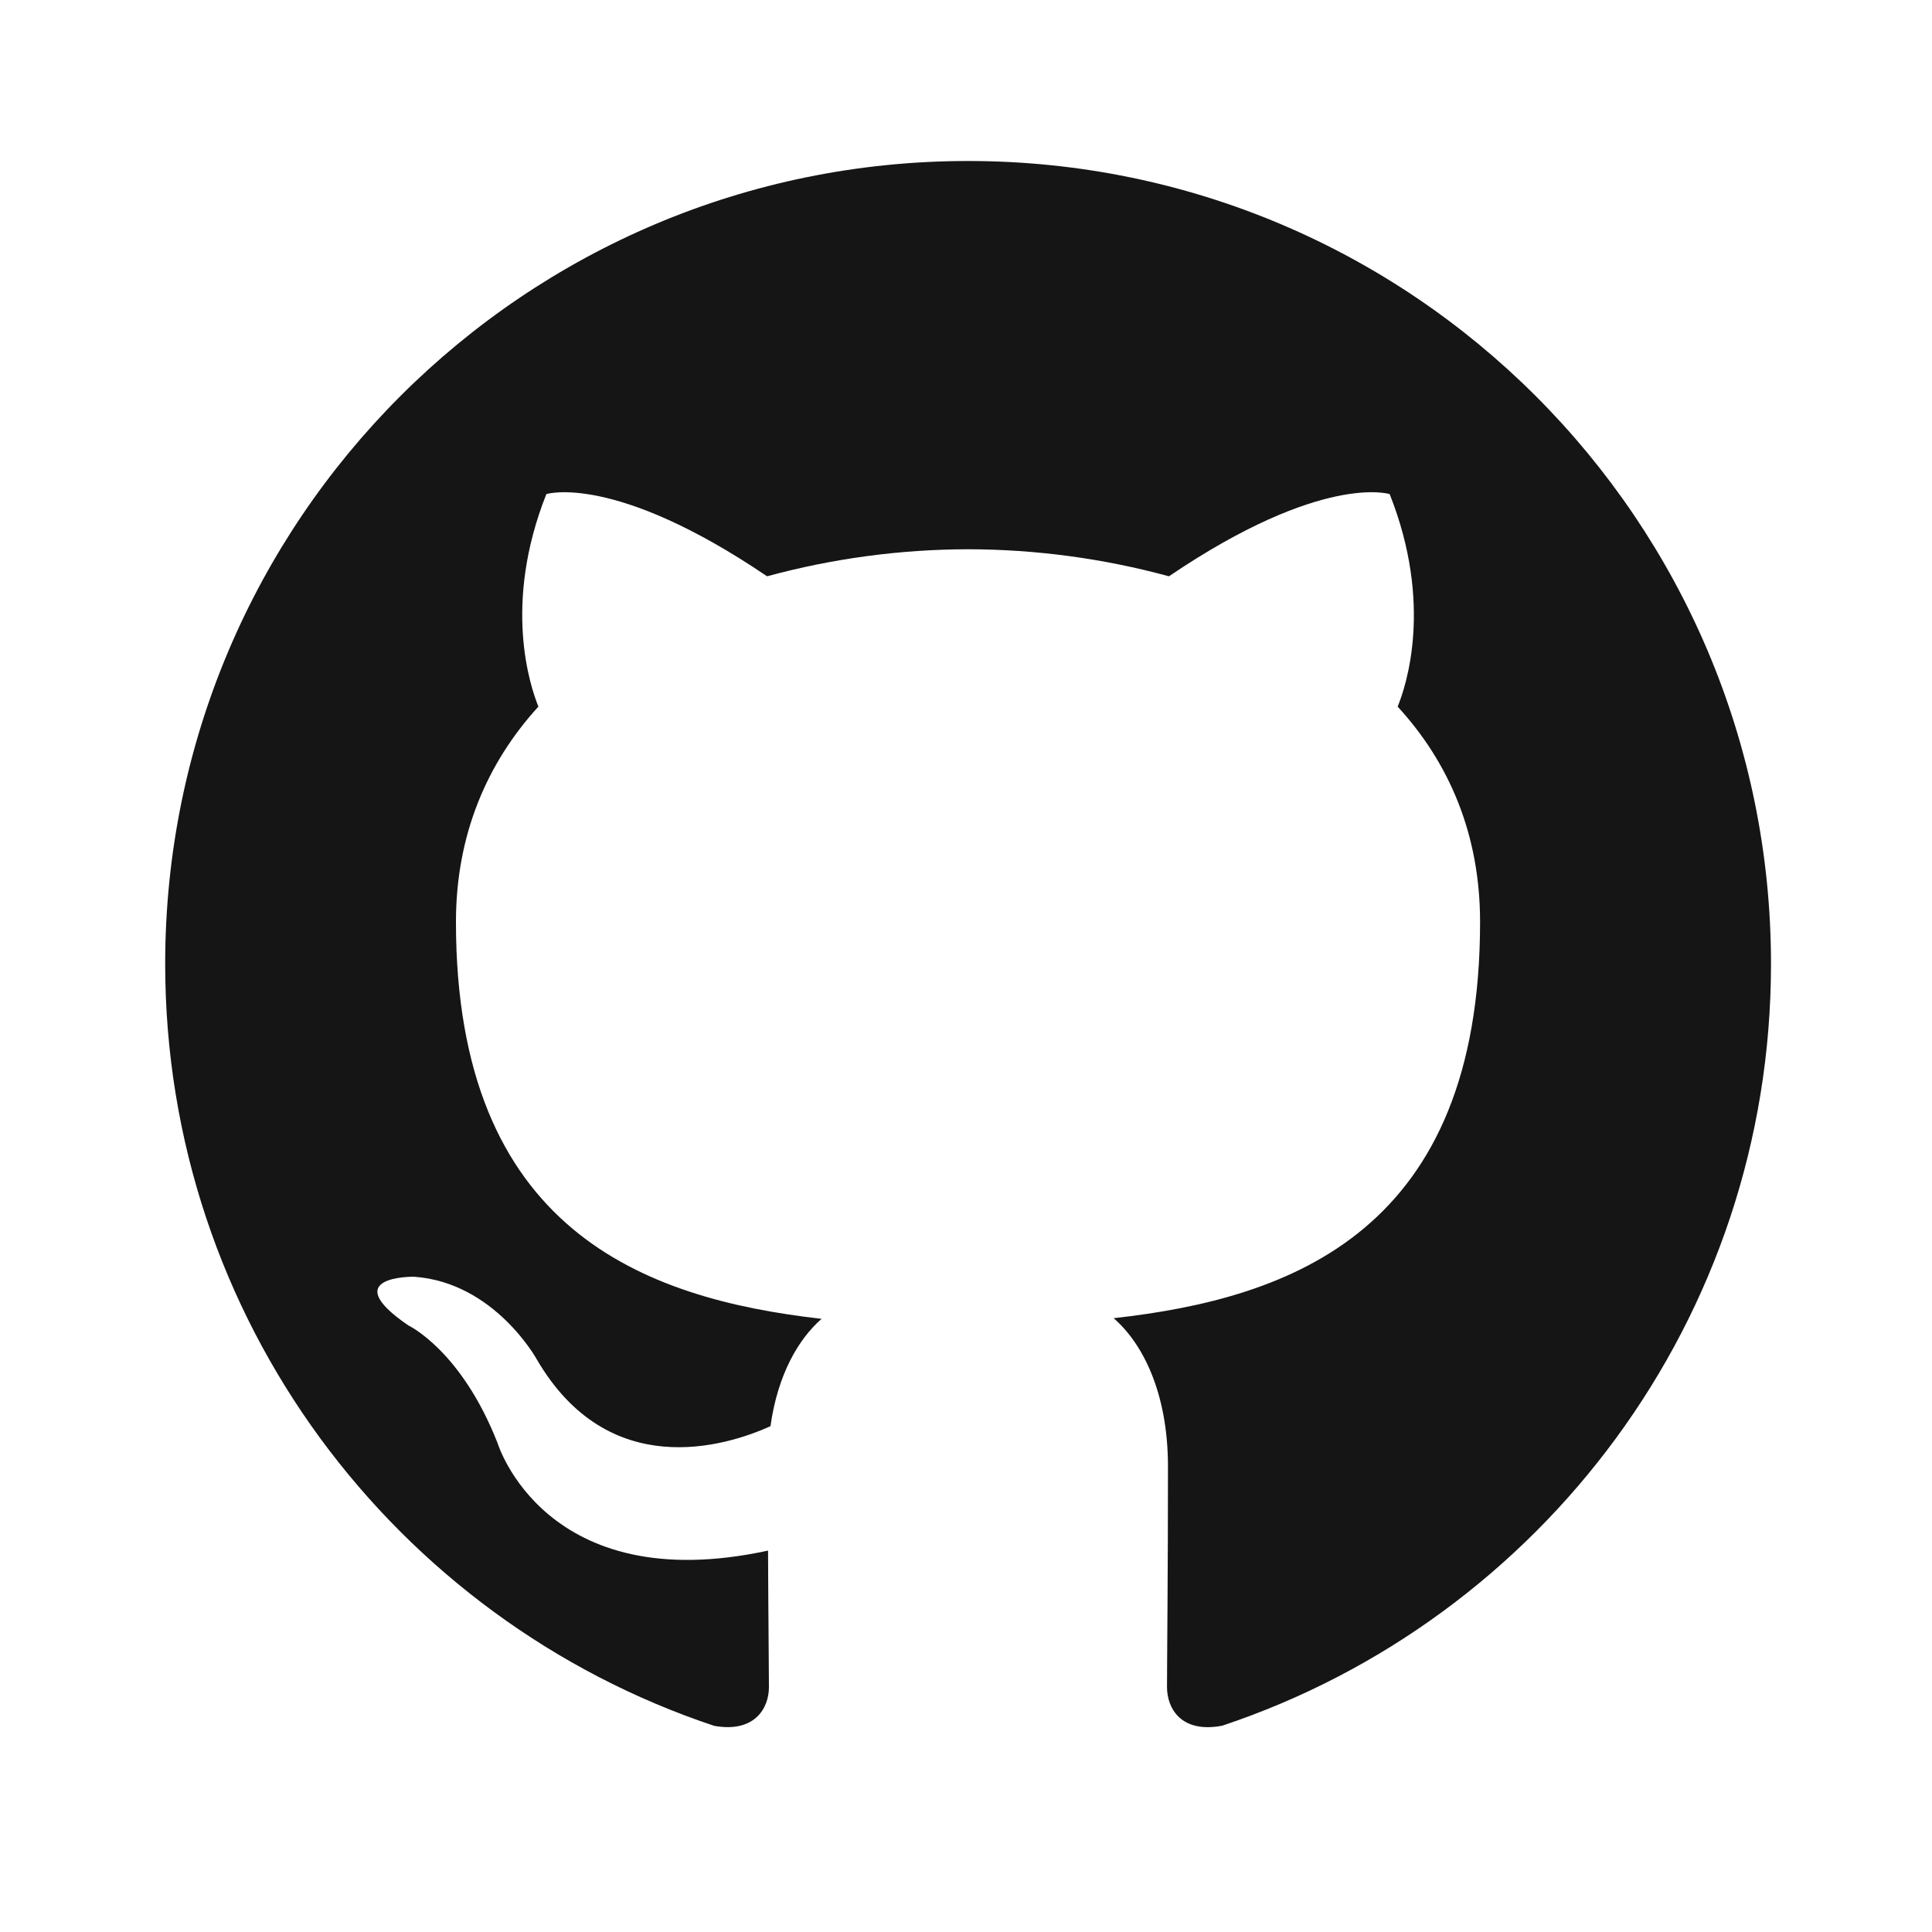
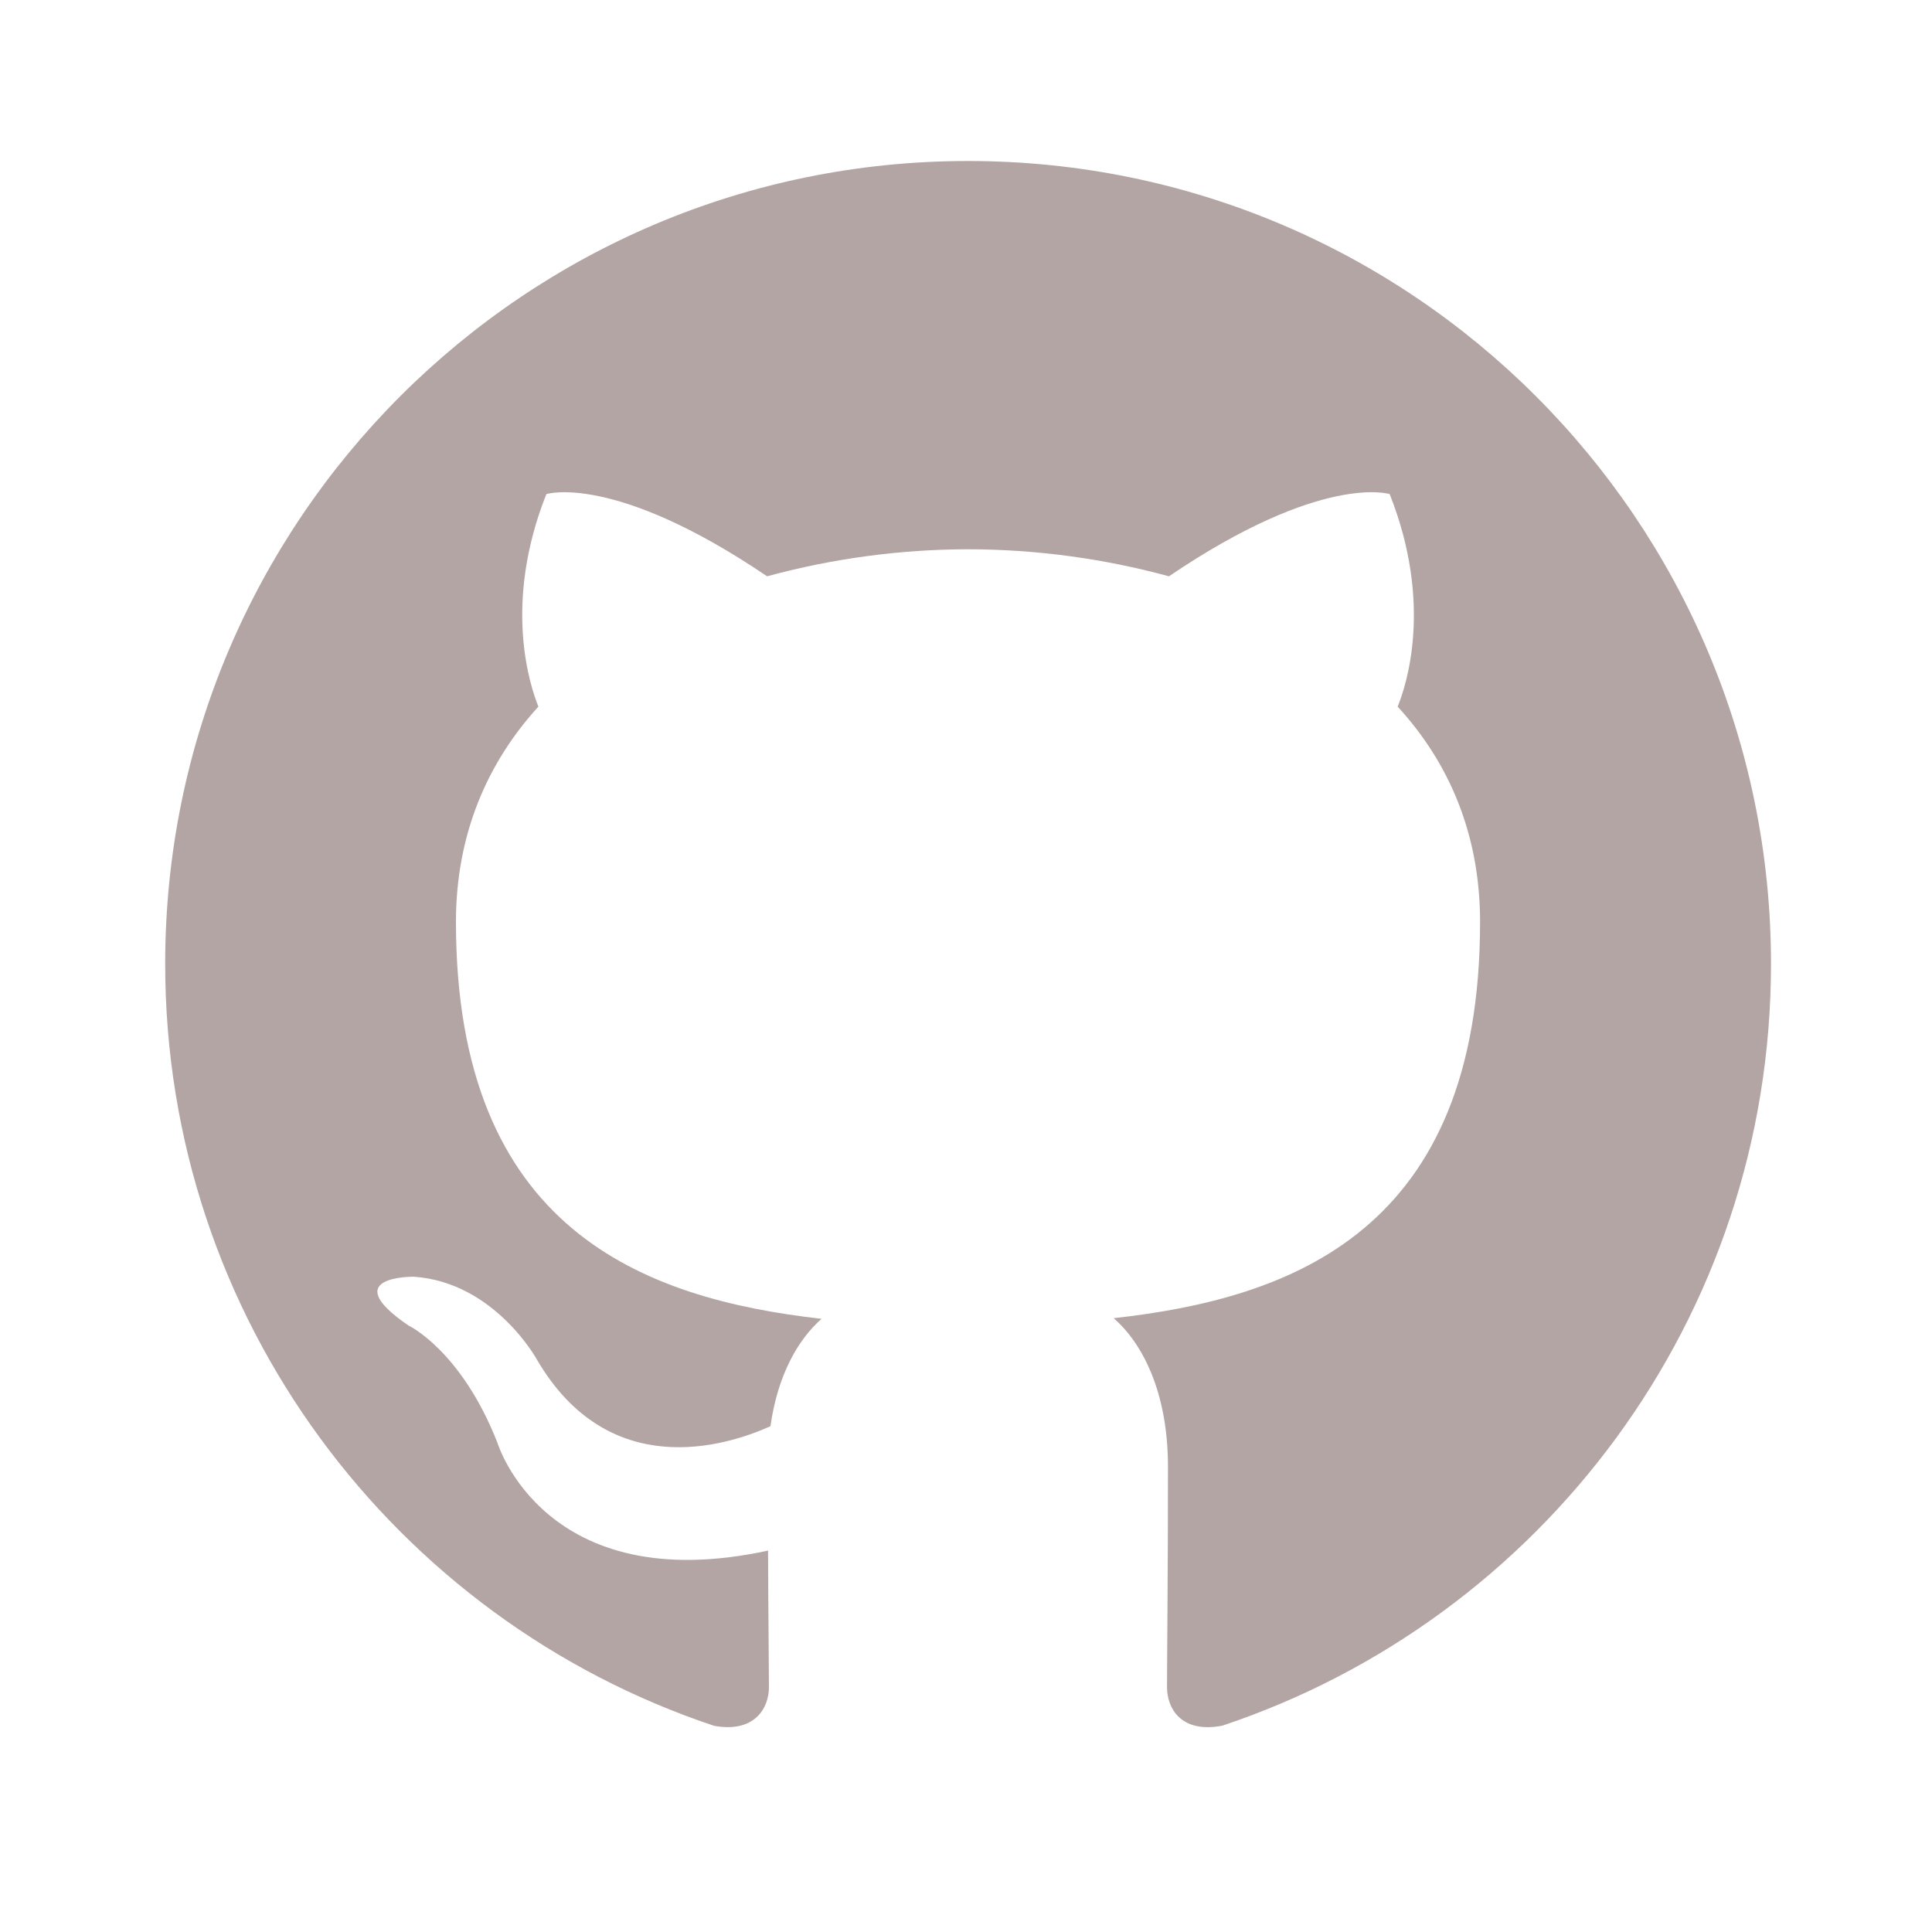
- <svg xmlns="http://www.w3.org/2000/svg" width="26" height="26" fill="#151515" viewBox="0 0 24 24">
+ <svg xmlns="http://www.w3.org/2000/svg" width="26" height="26" fill="#B4A5A5" viewBox="0 0 24 24">
  <path fill-rule="evenodd" d="M12.026 2a9.973 9.973 0 0 0-9.974 9.974c0 4.406 2.857 8.145 6.82 9.465.5.09.68-.217.68-.481 0-.237-.008-.865-.011-1.696-2.775.602-3.361-1.338-3.361-1.338-.452-1.152-1.107-1.459-1.107-1.459-.905-.619.069-.605.069-.605 1.002.07 1.527 1.028 1.527 1.028.89 1.524 2.336 1.084 2.902.829.09-.645.35-1.085.635-1.334-2.214-.251-4.542-1.107-4.542-4.93 0-1.087.389-1.979 1.024-2.675-.101-.253-.446-1.268.099-2.64 0 0 .837-.269 2.742 1.021a9.582 9.582 0 0 1 2.496-.336 9.555 9.555 0 0 1 2.496.336c1.906-1.291 2.742-1.021 2.742-1.021.545 1.372.203 2.387.099 2.64.64.696 1.024 1.587 1.024 2.675 0 3.833-2.33 4.675-4.552 4.922.355.308.675.916.675 1.846 0 1.334-.012 2.41-.012 2.737 0 .267.178.577.687.479C19.146 20.115 22 16.379 22 11.974 22 6.465 17.535 2 12.026 2Z" clip-rule="evenodd" />
</svg>
